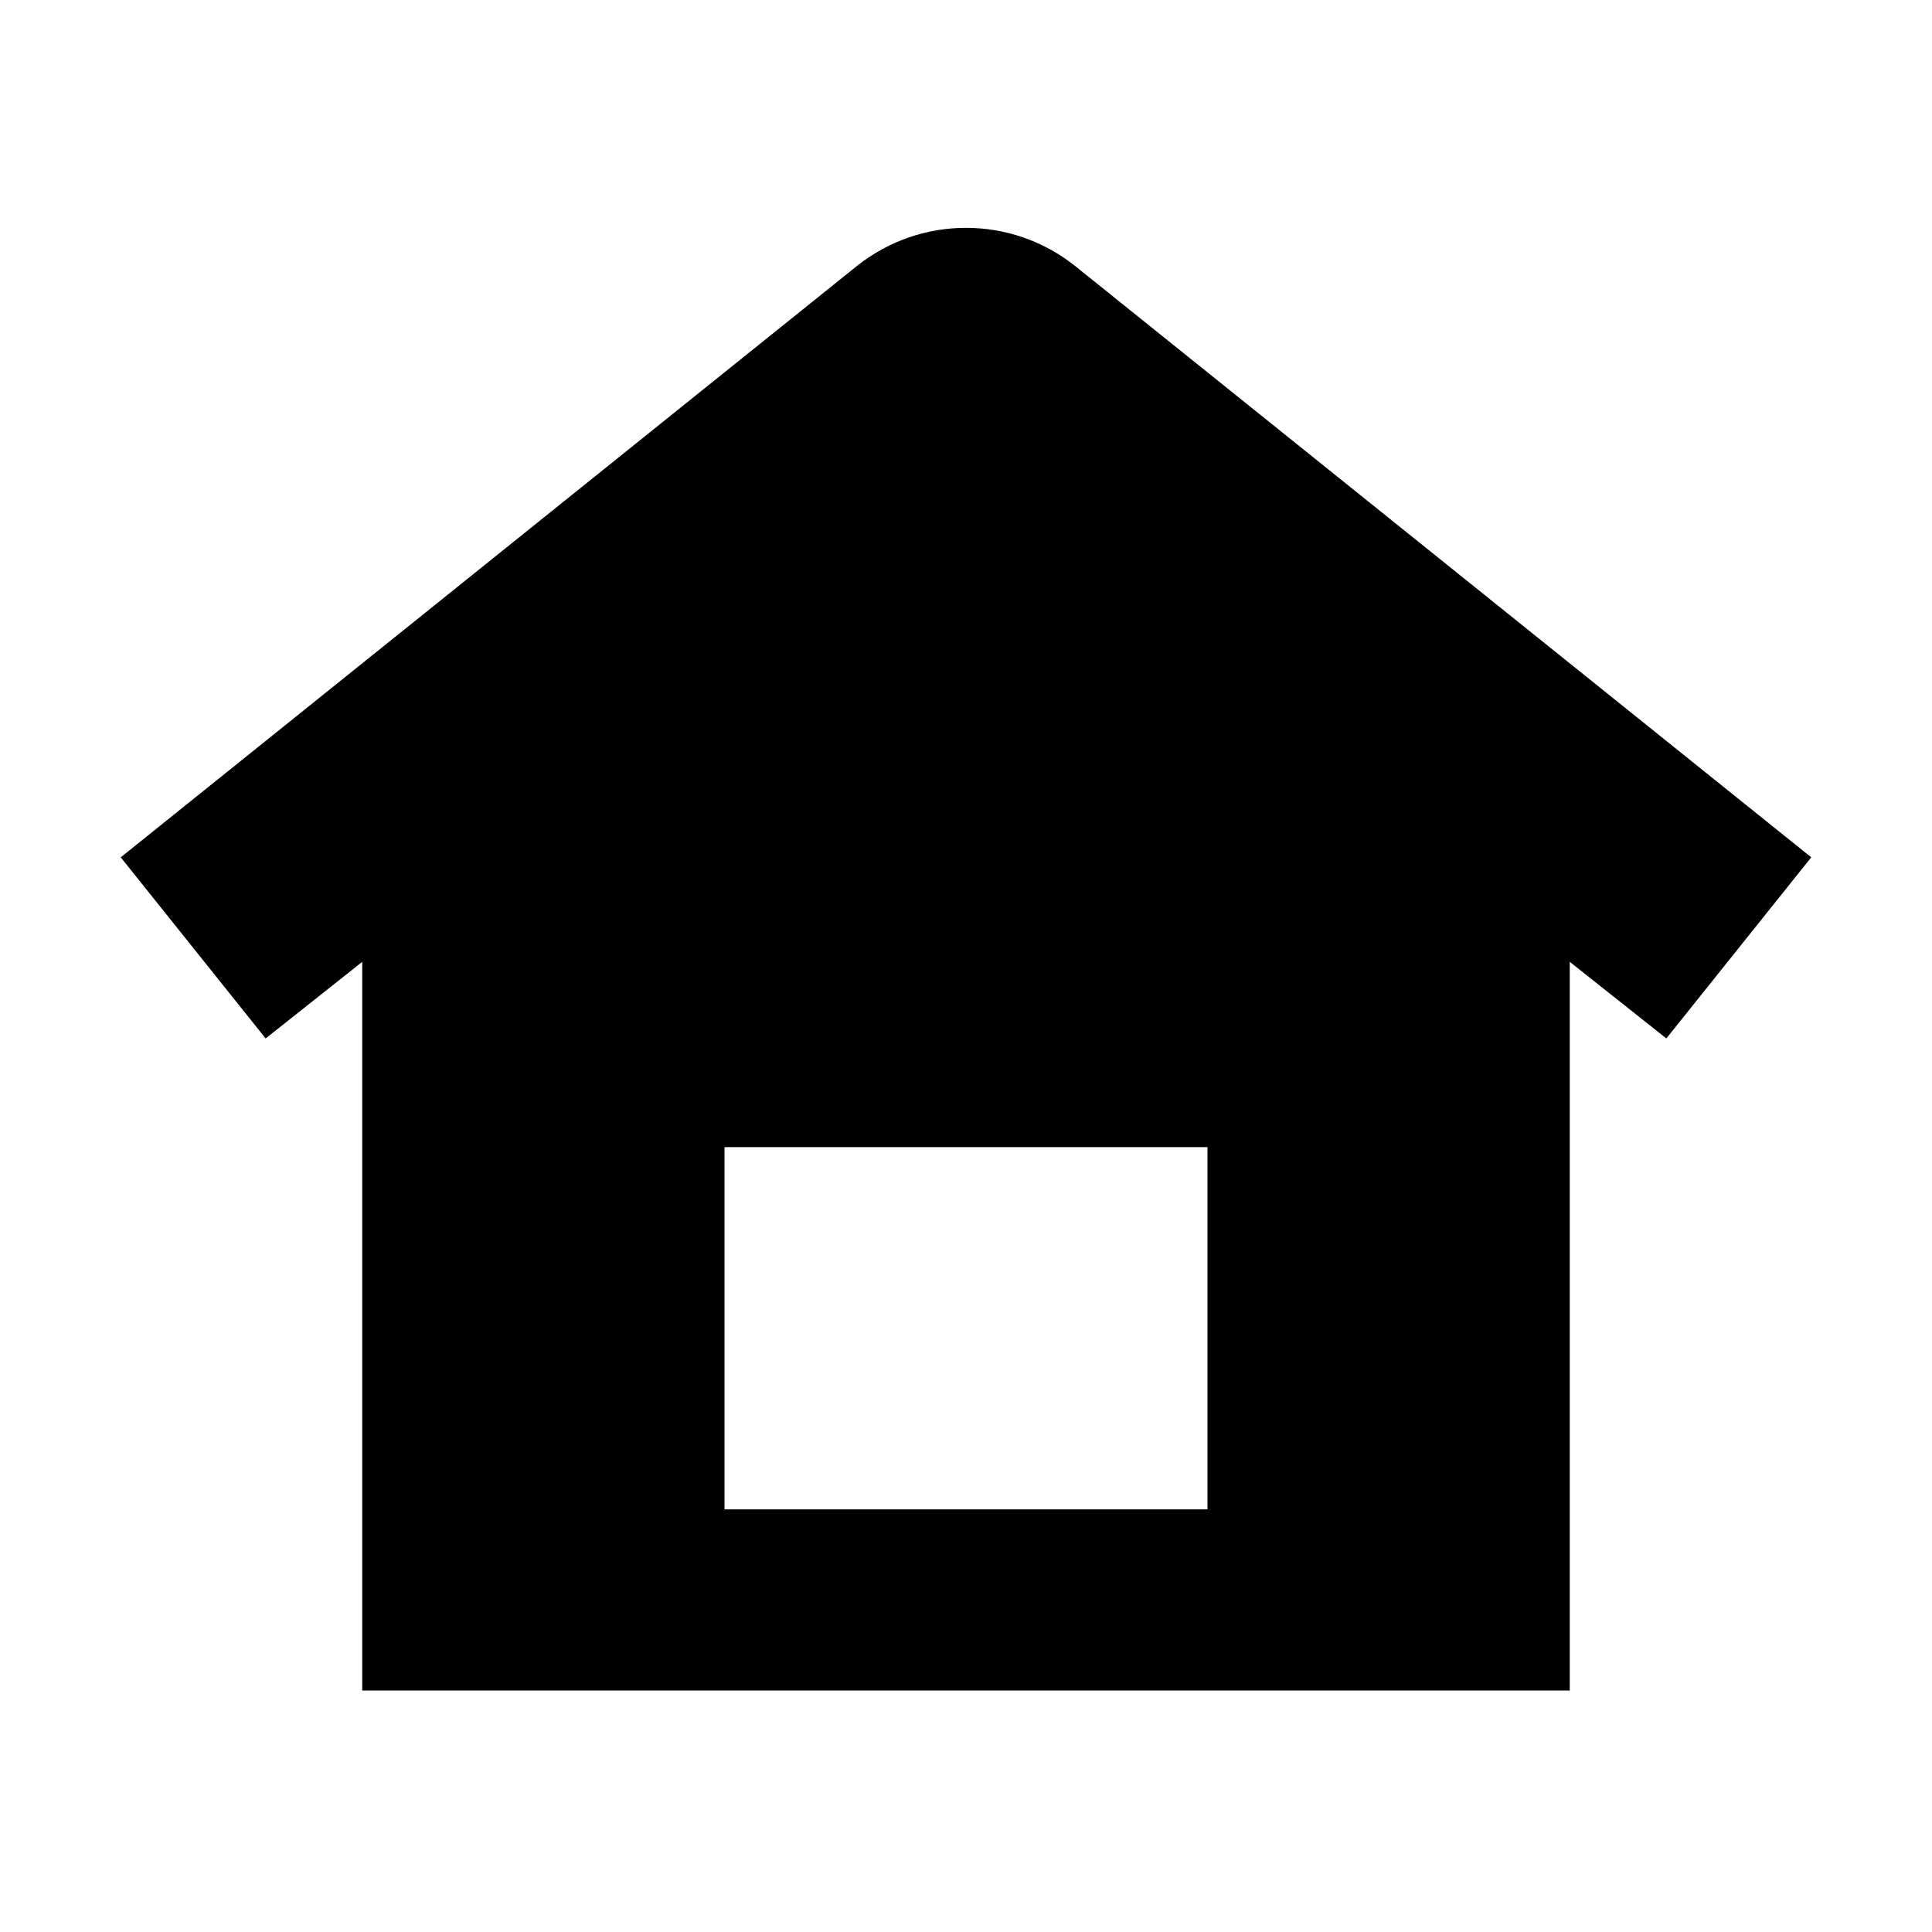
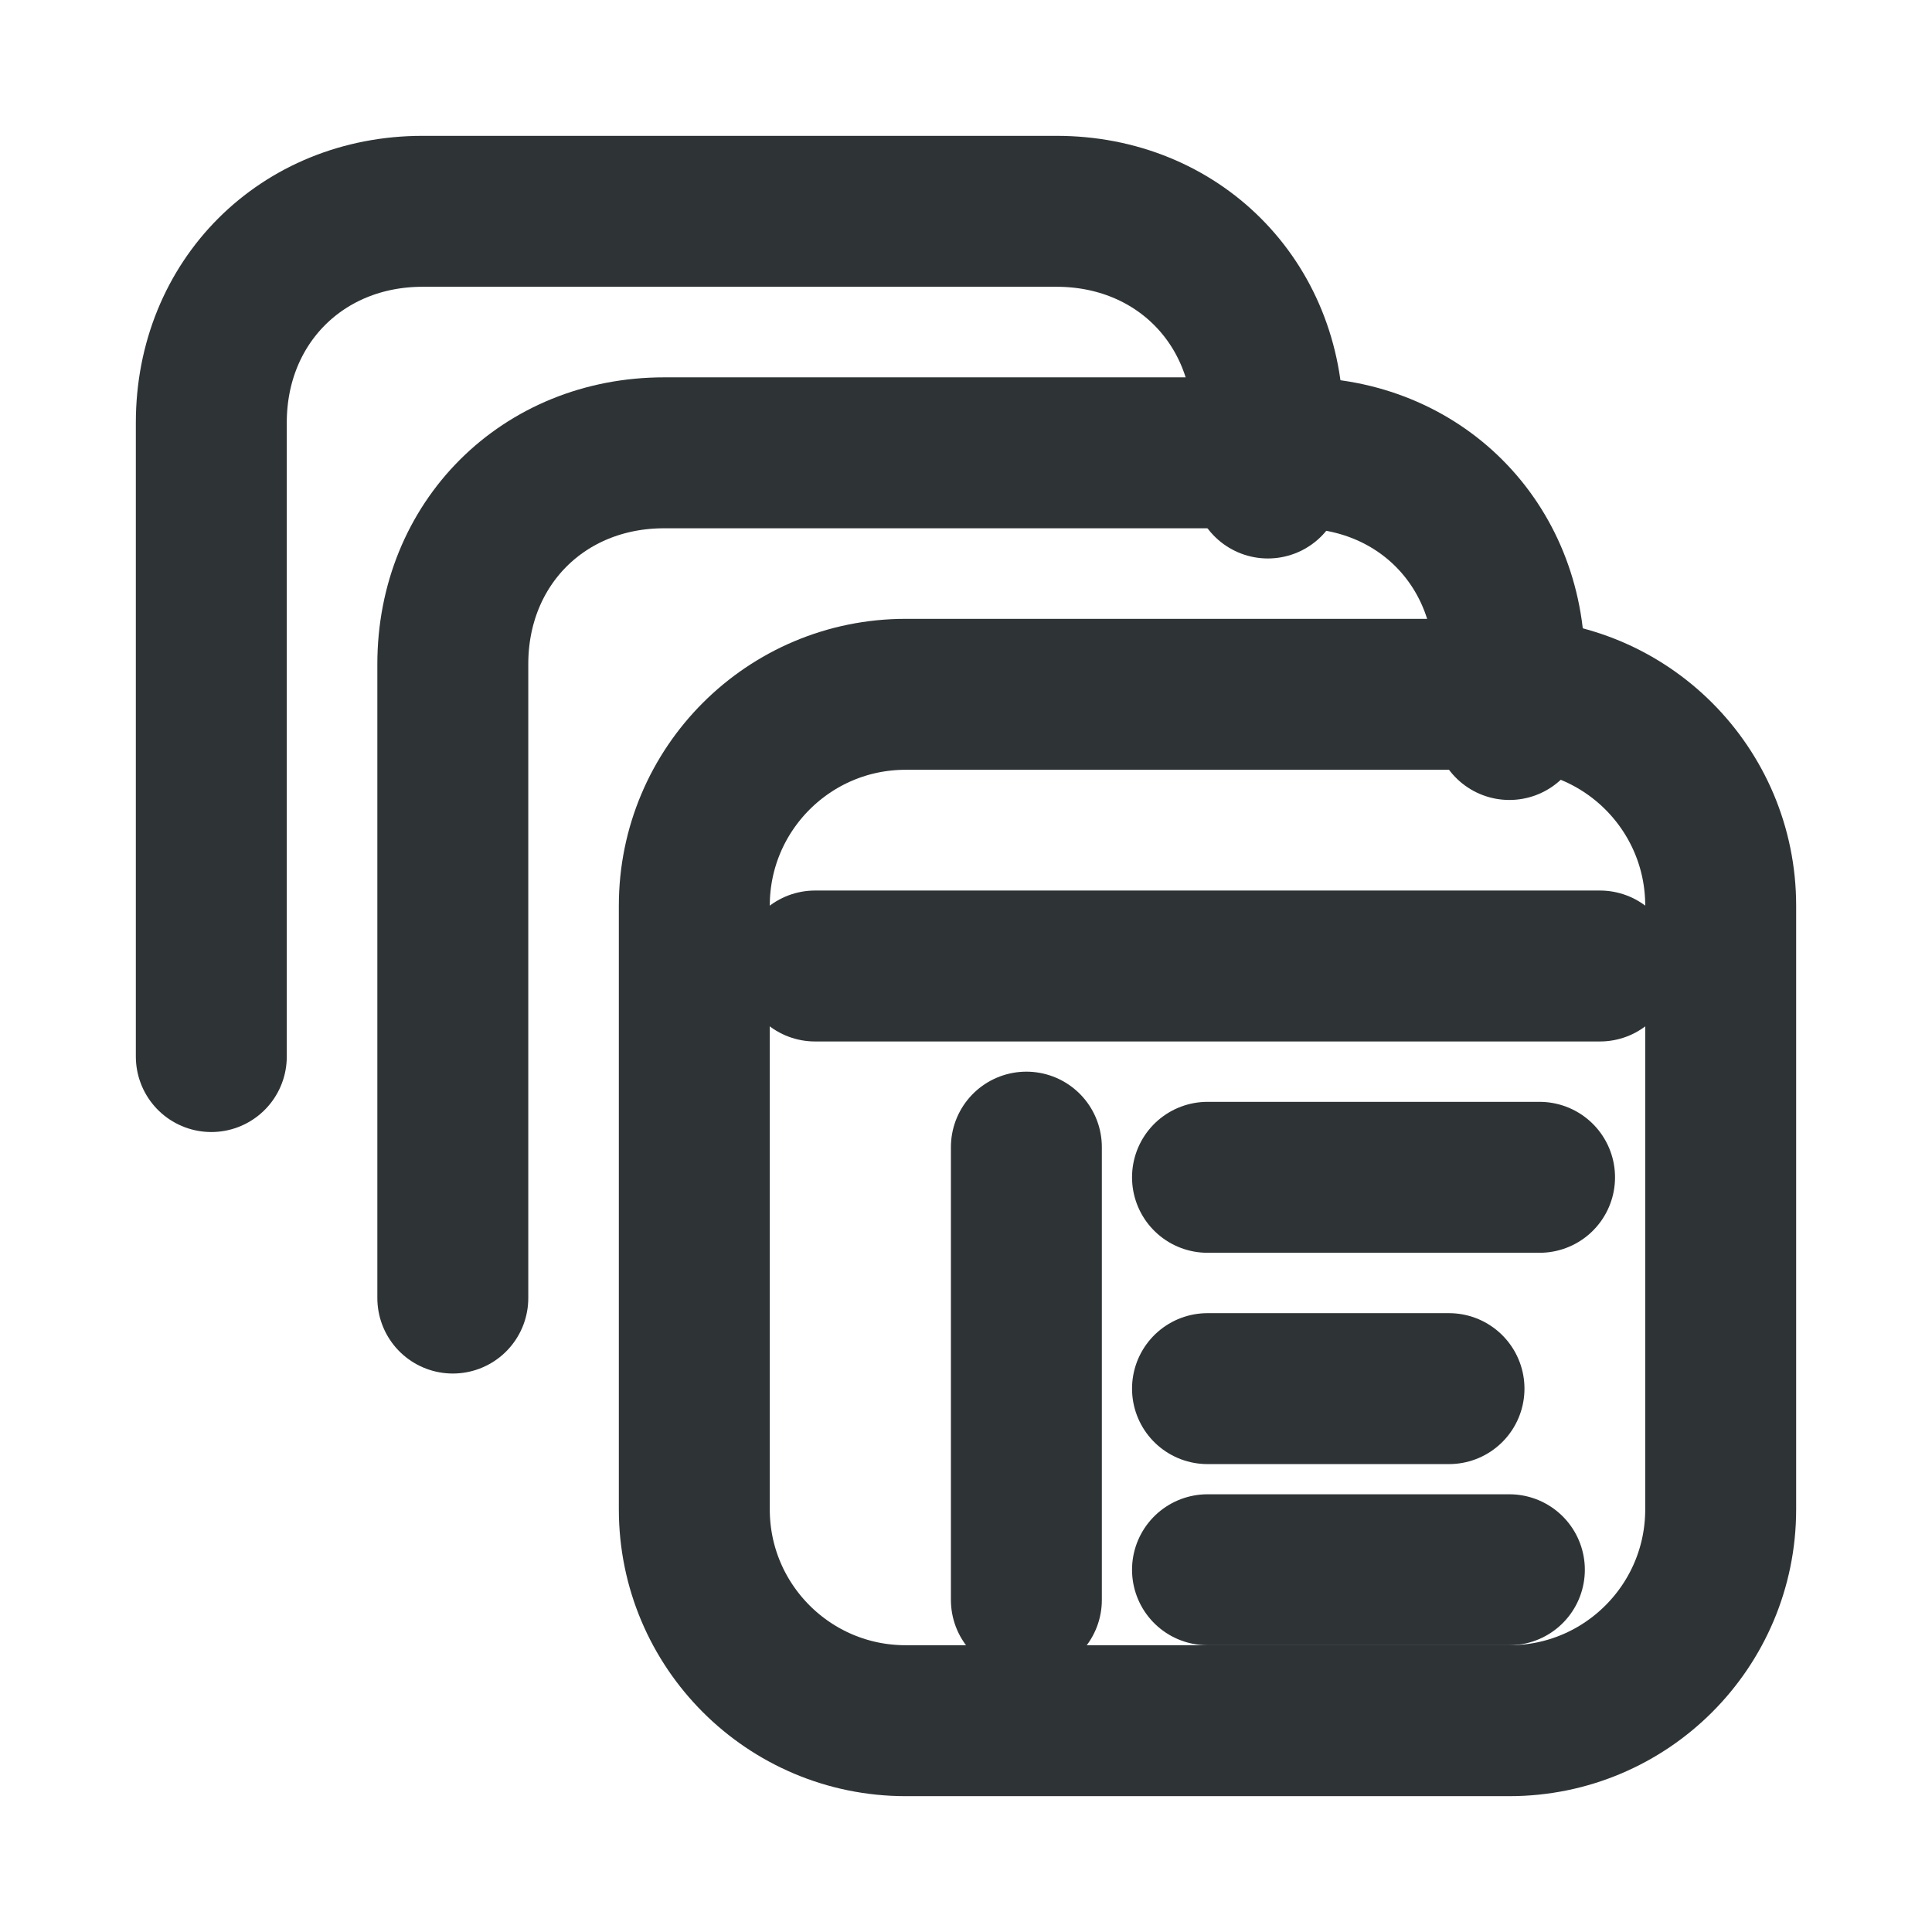
<svg xmlns="http://www.w3.org/2000/svg" width="16" height="16" viewBox="0 0 16 16">
-   <path d="M1 7.1 7.1 2.2a1.45 1.45 0 0 1 1.8 0L15 7.1 13.8 8.6 8 4 2.2 8.6z" />
-   <path d="M3 7.6 8 3.7l5 3.9V14H3zm3 1.9v3h4v-3z" />
+   <g fill="none" stroke="#2e3436" stroke-width="1.25" stroke-linecap="round" stroke-linejoin="round">
+     <path d="M1.75 8.75V3.5c0-1 .75-1.75 1.75-1.75h5.25c1 0 1.75.75 1.75 1.75v.5" />
+     <path d="M3.75 10.75V5.5c0-1 .75-1.75 1.75-1.75h5.25c1 0 1.75.75 1.75 1.75V6" />
+     <rect x="5.75" y="5.75" width="8.5" height="8.5" rx="1.75" />
+     <path d="M6.75 8h6.5M8.5 9.5v3.75M10 9.75h2.75M10 11.5h2M10 13h2.5" />
+   </g>
</svg>
